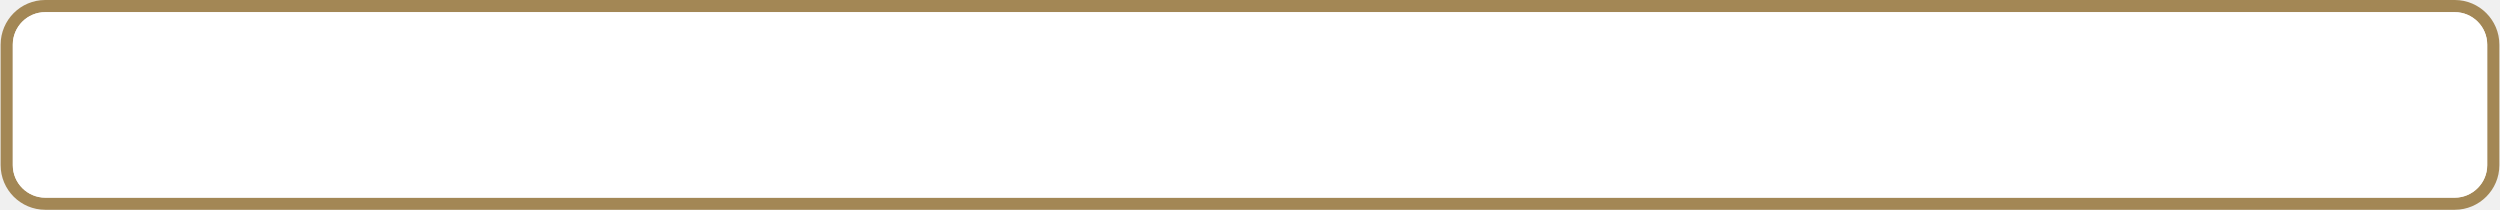
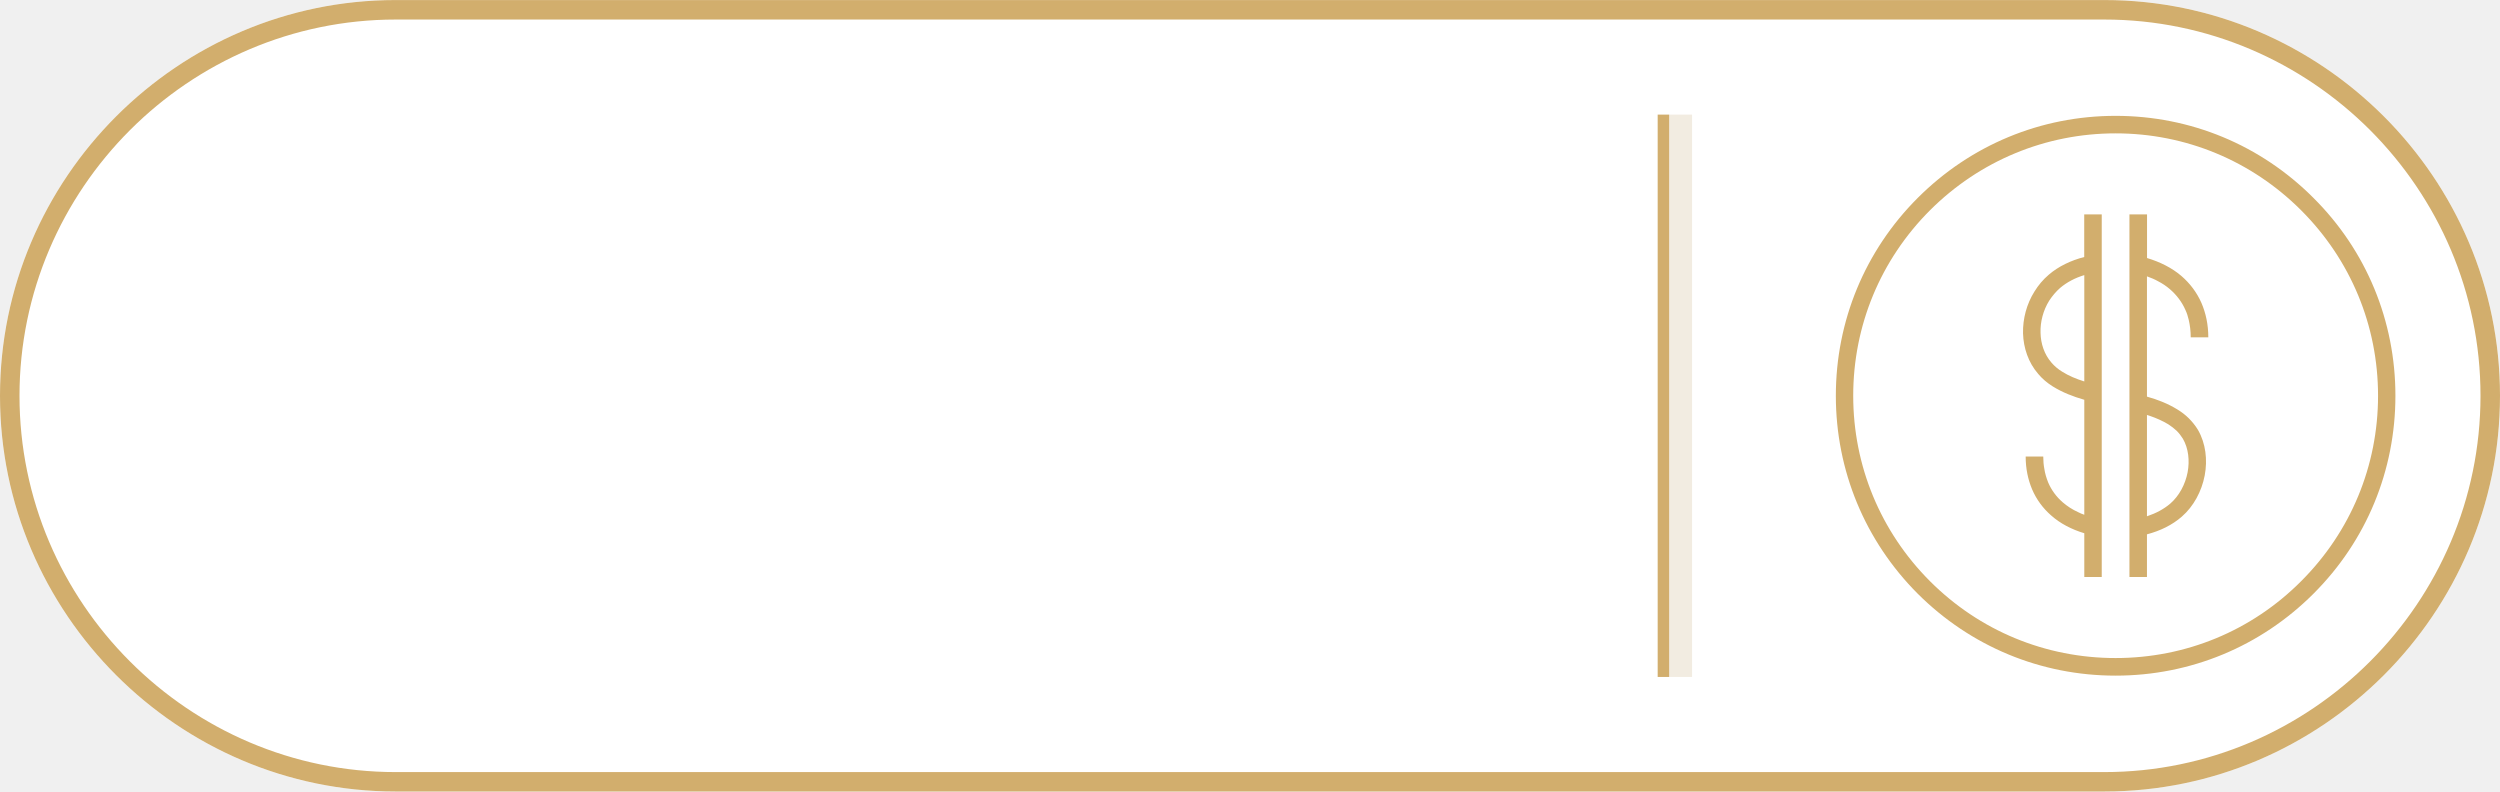
- <svg xmlns="http://www.w3.org/2000/svg" xml:space="preserve" width="6.805in" height="0.571in" version="1.1" style="shape-rendering:geometricPrecision; text-rendering:geometricPrecision; image-rendering:optimizeQuality; fill-rule:evenodd; clip-rule:evenodd" viewBox="0 0 68051 5713">
+ <svg xmlns="http://www.w3.org/2000/svg" xml:space="preserve" width="3.411in" height="1.08in" version="1.1" style="shape-rendering:geometricPrecision; text-rendering:geometricPrecision; image-rendering:optimizeQuality; fill-rule:evenodd; clip-rule:evenodd" viewBox="0 0 34111 10799">
  <defs>
    <style type="text/css">
   
-     .fil1 {fill:white}
-     .fil0 {fill:#A38755;fill-rule:nonzero}
+     .fil1 {fill:#D2AE6D}
+     .fil2 {fill:#F2ECE1}
+     .fil0 {fill:white}
+     .fil3 {fill:#D2AE6D;fill-rule:nonzero}
   
  </style>
  </defs>
  <g id="Layer_x0020_1">
-     <g id="_2557083684640">
-       <path class="fil0" d="M66837 5713l-65623 0c-334,0 -638,-136 -858,-356 -219,-220 -356,-523 -356,-857l0 -3286c0,-334 137,-638 356,-858 220,-220 524,-356 858,-356l65623 0c334,0 637,136 857,356 220,220 357,524 357,858l0 3286c0,334 -137,637 -357,857 -220,220 -523,356 -857,356zm-65623 -330l65623 0c243,0 463,-100 623,-260 161,-160 260,-381 260,-623l0 -3286c0,-243 -99,-464 -259,-624 -161,-160 -381,-259 -624,-259l-65623 0c-243,0 -464,99 -624,259 -160,160 -259,381 -259,624l0 3286c0,242 99,463 259,623 160,160 381,260 624,260z" />
-       <path class="fil1" d="M67720 4500l0 -3286c0,-243 -99,-464 -259,-624 -161,-160 -381,-259 -624,-259l-65623 0c-243,0 -464,99 -624,259 -160,160 -259,381 -259,624l0 3286c0,242 99,463 259,623 160,160 381,260 624,260l65623 0c243,0 463,-100 623,-260 161,-160 260,-381 260,-623z" />
+     <g id="_2622772022688">
+       <path class="fil0" d="M5399 0l23313 0c2969,0 5399,2430 5399,5399 0,2970 -2430,5400 -5399,5400l-23313 0c-2969,0 -5399,-2430 -5399,-5399 0,-2970 2429,-5400 5399,-5400z" />
+       <path class="fil1" d="M5399 0l23313 0c2969,0 5399,2430 5399,5399 0,2970 -2430,5400 -5399,5400l-23313 0c-2969,0 -5399,-2430 -5399,-5399 0,-2970 2429,-5400 5399,-5400zm23313 266l-23313 0c-2823,0 -5133,2311 -5133,5134 0,1411 577,2695 1508,3625 931,931 2214,1509 3625,1509l23313 0c2823,0 5133,-2311 5133,-5135 0,-1411 -577,-2694 -1508,-3626 -931,-930 -2214,-1507 -3625,-1507l0 0z" />
+       <g>
+         <polygon class="fil2" points="23087,1563 22775,1563 22775,9236 23087,9236 " />
+         <polygon class="fil1" points="22618,1563 22775,1563 22775,9236 22618,9236 " />
+       </g>
+       <path class="fil3" d="M28678 7872l-239 0 0 -597c-173,-52 -330,-133 -455,-245 -110,-97 -198,-215 -258,-356 -55,-131 -87,-280 -87,-446l240 0c0,59 5,118 15,170 10,66 29,126 52,184 45,106 113,196 195,268 63,55 135,102 215,138 25,13 53,25 83,35l0 -1569c-151,-43 -298,-100 -430,-182 -77,-48 -144,-105 -199,-171 -135,-156 -201,-354 -207,-554 -4,-197 48,-398 156,-570 52,-85 118,-164 196,-230 133,-114 301,-194 483,-241l0 -581 239 0 0 4947 0 0 1 0zm378 -4947l239 0 0 595c177,53 338,133 468,244 117,101 211,224 275,370 59,138 93,293 93,468l-240 0c0,-86 -10,-166 -27,-238 -11,-48 -25,-93 -45,-135 -49,-112 -122,-206 -212,-284 -49,-42 -102,-78 -161,-108 -47,-27 -99,-48 -152,-67l0 1641c150,42 288,97 415,175 57,35 110,75 155,120 48,48 90,100 126,159 106,184 132,409 92,621 -41,216 -151,422 -312,562 -132,116 -297,195 -476,242l0 582 -239 0 0 -4947 0 0 1 0zm-617 2279l0 -1451c-125,38 -238,97 -330,175 -57,50 -107,110 -149,174 -82,132 -123,289 -118,439 3,148 51,293 149,406 40,47 88,88 145,123 90,57 194,100 303,134l0 0 0 0zm860 1838c119,-40 227,-97 315,-173 120,-105 203,-260 235,-427 29,-158 12,-324 -65,-457 -25,-40 -53,-76 -85,-108 -33,-31 -73,-62 -115,-89 -77,-46 -162,-84 -250,-114 -13,-5 -26,-9 -40,-13l0 1382 5 -1 0 0zm-433 -5462c1022,0 1980,398 2700,1120 723,720 1118,1680 1118,2699 0,1020 -395,1979 -1118,2701 -720,720 -1678,1118 -2700,1118 -1020,0 -1978,-398 -2700,-1118 -720,-722 -1117,-1681 -1117,-2701 0,-1019 397,-1979 1117,-2699 722,-722 1680,-1120 2700,-1120zm-2532 6350c677,677 1577,1048 2532,1048 957,0 1856,-371 2531,-1048 677,-676 1050,-1575 1050,-2531 0,-957 -373,-1854 -1050,-2531 -676,-675 -1574,-1049 -2531,-1049 -955,0 -1855,374 -2532,1049 -676,677 -1048,1574 -1048,2531 0,956 373,1855 1048,2531z" />
    </g>
  </g>
</svg>
